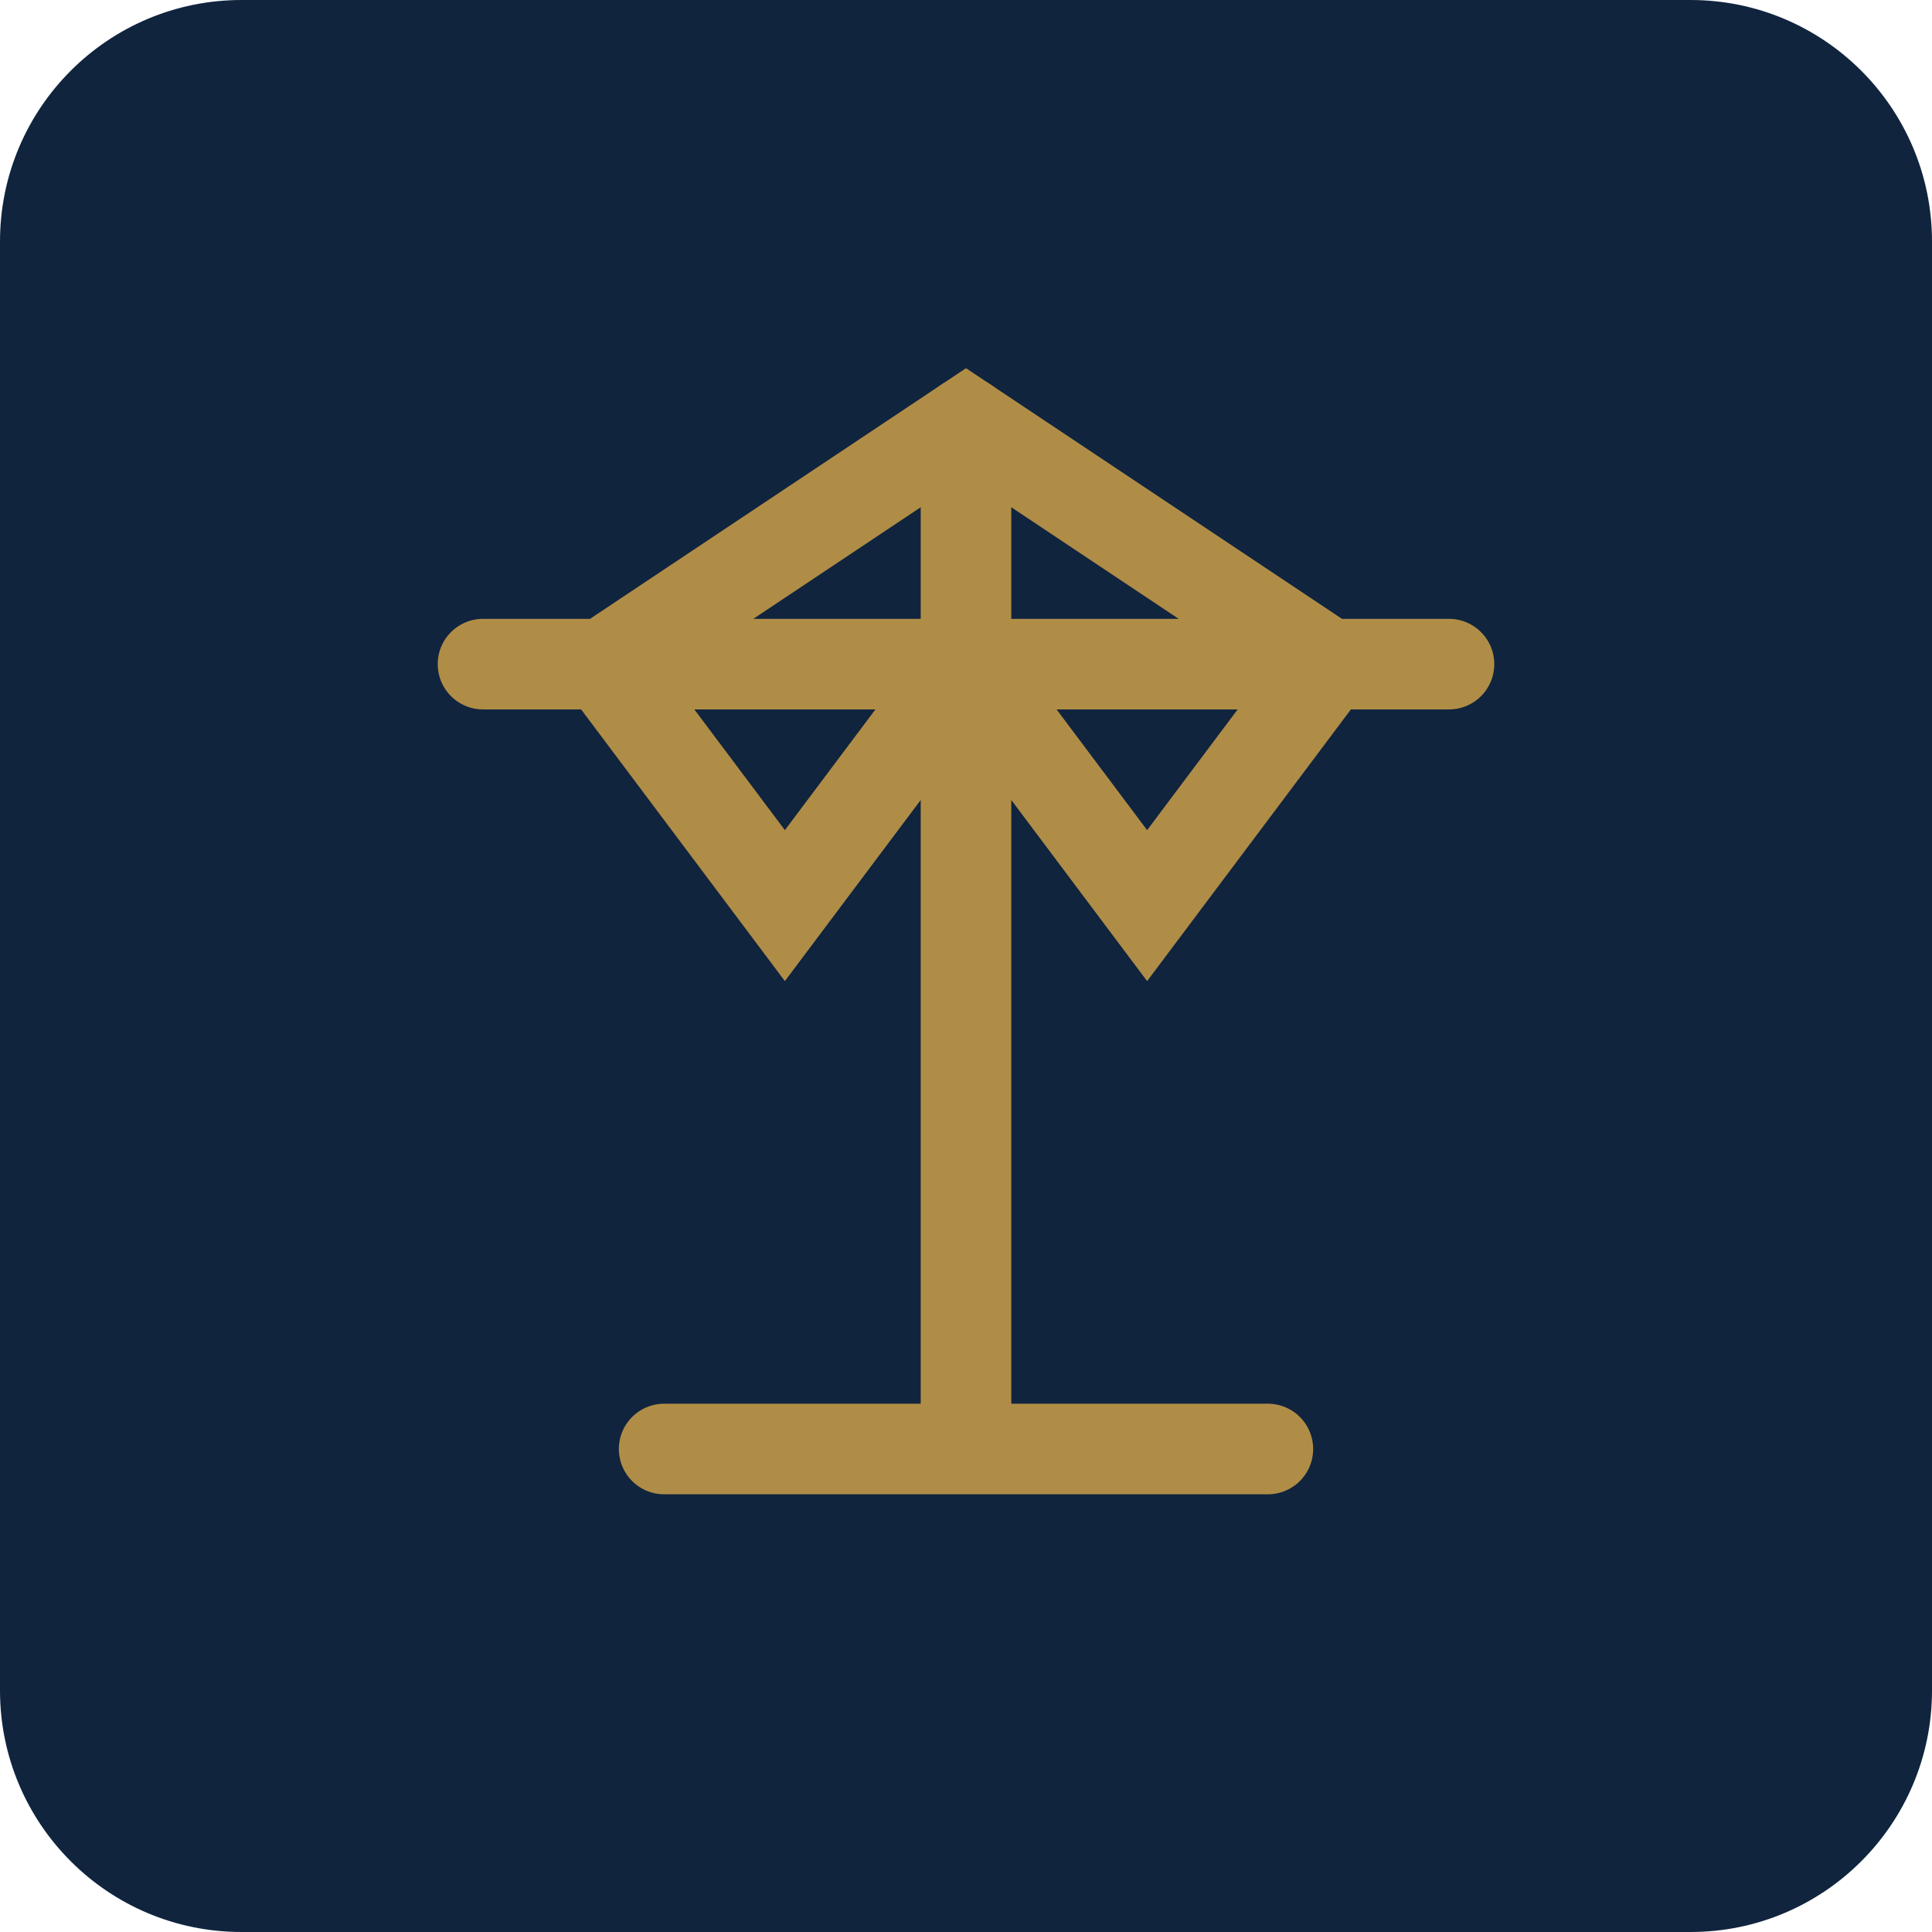
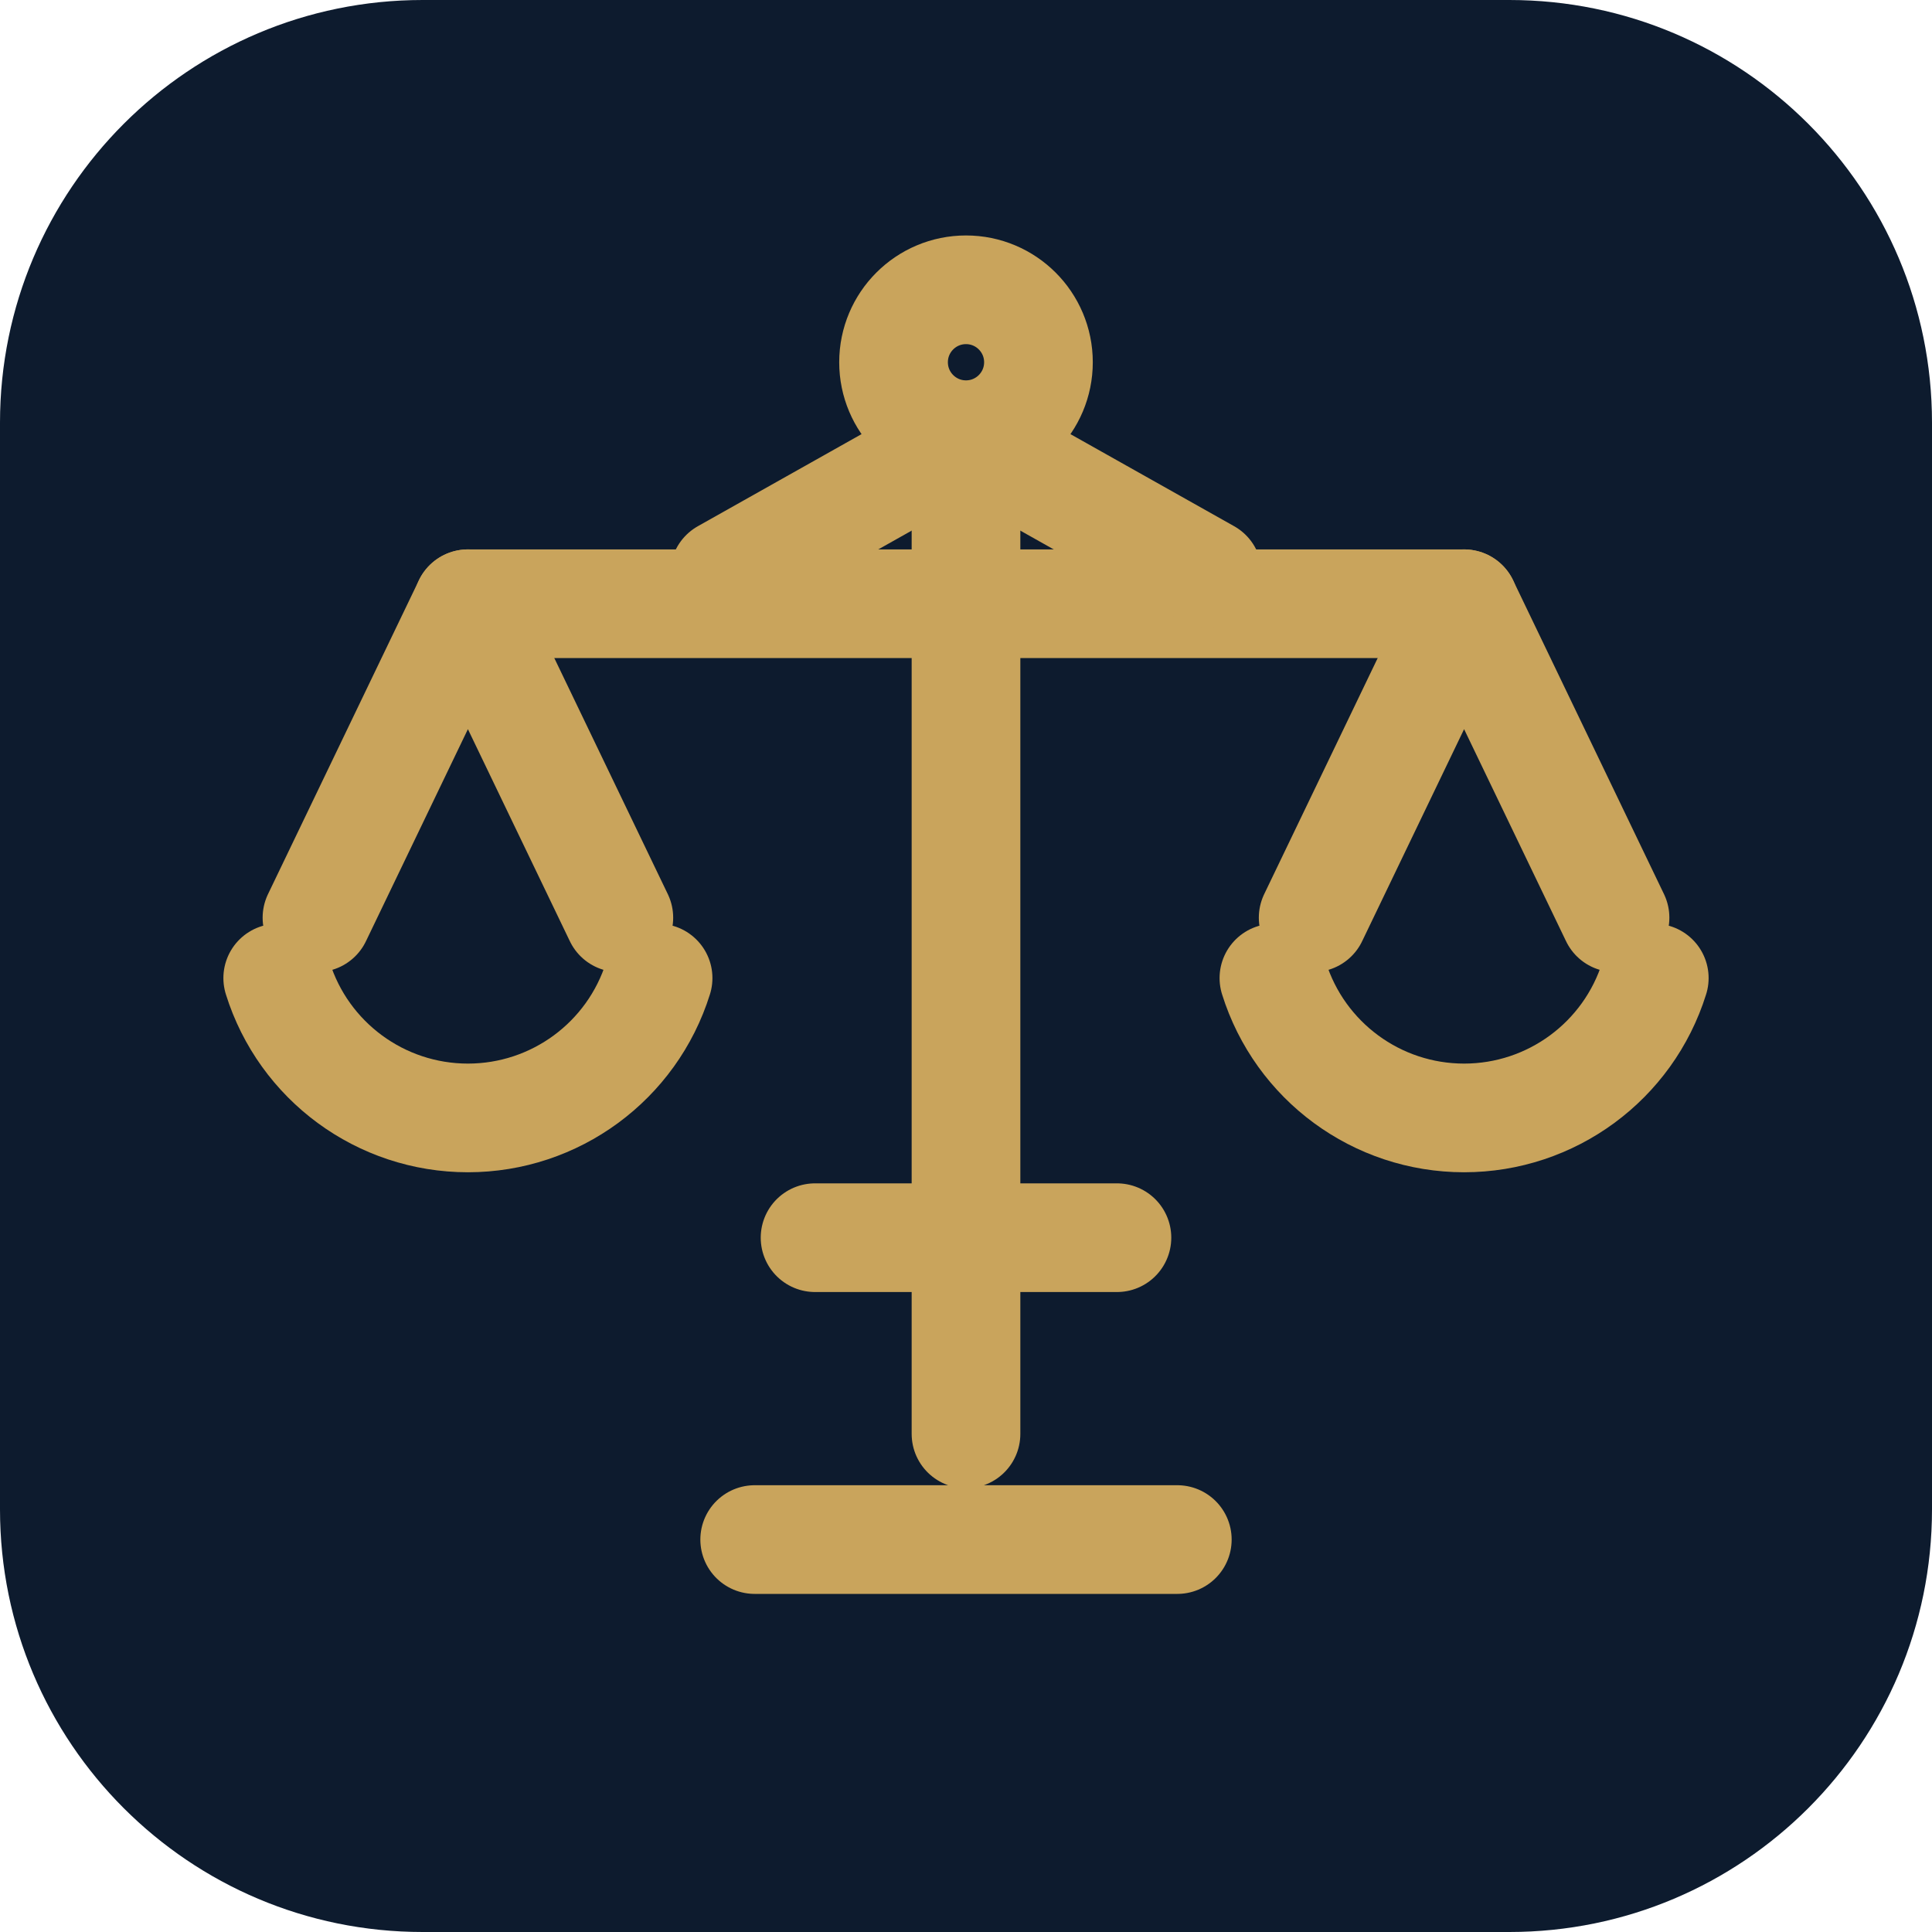
<svg xmlns="http://www.w3.org/2000/svg" viewBox="0 0 64 64">
-   <rect width="64" height="64" rx="8" fill="#10243e" />
-   <g stroke="#b08d47" stroke-width="3" stroke-linecap="round" fill="none">
-     <path d="M32 14v34M22 48h20M16 22h32" />
-     <path d="M32 14l-12 8 6 8 6-8 6 8 6-8z" />
+   <rect width="64" height="64" rx="14" fill="#0d1b2e" />
+   <g stroke="#c9a45c" stroke-width="3.6" stroke-linecap="round" stroke-linejoin="round" fill="none">
+     <circle cx="32" cy="12" r="2.4" />
+     <path d="M32 14.5v33M25 51h14M15.5 20h33" />
+     <path d="M15.5 20l-5 10.4M15.5 20l5 10.4M9.2 32.4a6.6 6.6 0 0012.6 0" />
+     <path d="M48.5 20l-5 10.4M48.5 20l5 10.4M42.2 32.4a6.6 6.6 0 0012.6 0" />
+     <path d="M32 14.5l-8 4.5M32 14.5l8 4.5" />
+     <path d="M27 41h10" />
  </g>
</svg>
